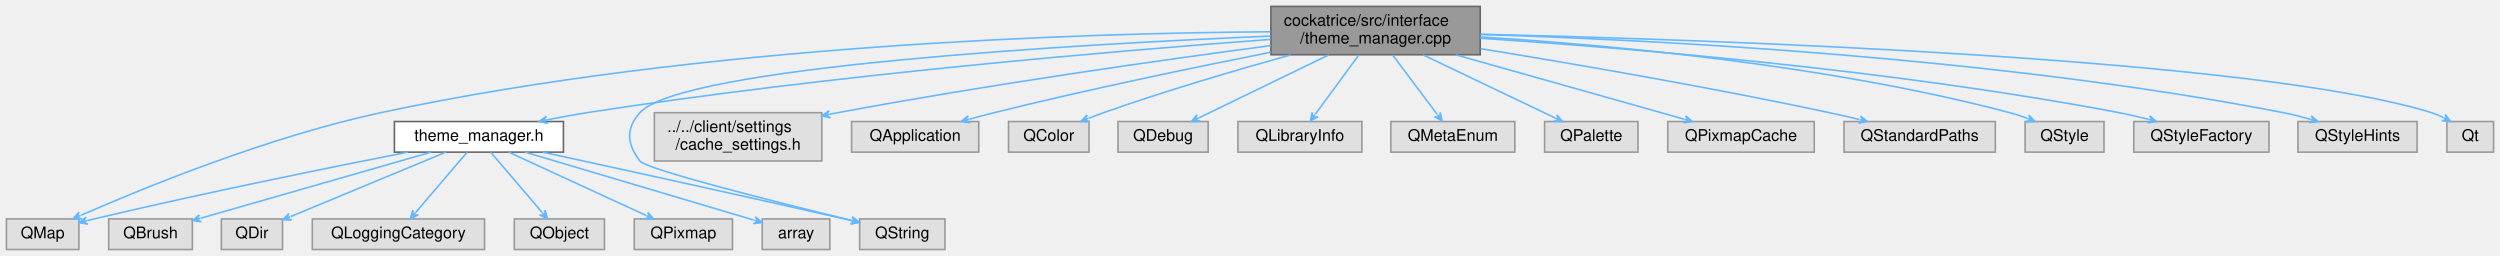
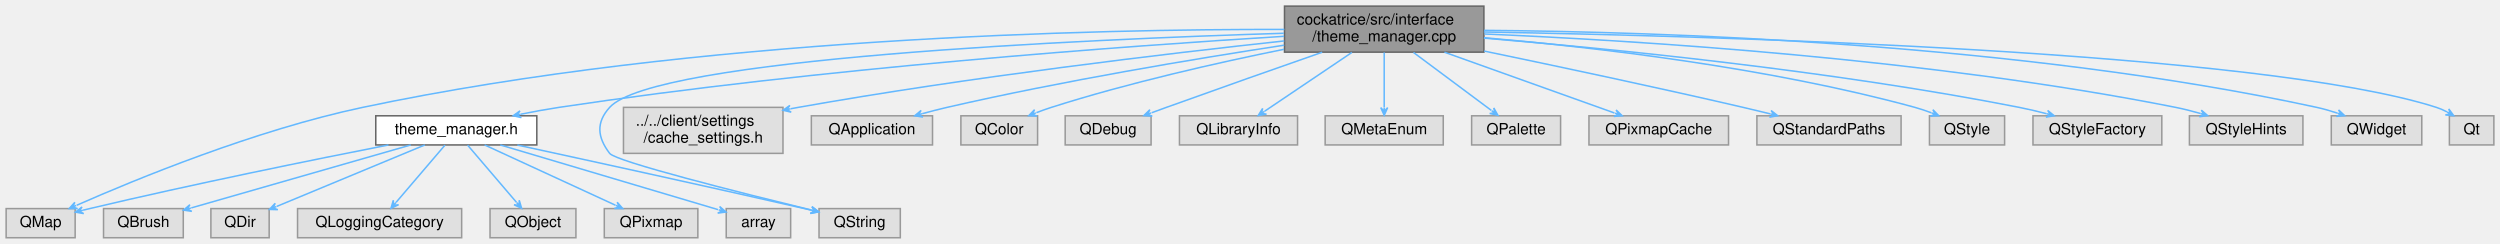
- <svg xmlns="http://www.w3.org/2000/svg" xmlns:xlink="http://www.w3.org/1999/xlink" width="1553pt" height="159pt" viewBox="0.00 0.00 1553.00 159.00">
+ <svg xmlns="http://www.w3.org/2000/svg" xmlns:xlink="http://www.w3.org/1999/xlink" width="1630pt" height="159pt" viewBox="0.00 0.00 1630.00 159.00">
  <g id="graph0" class="graph" transform="scale(1 1) rotate(0) translate(4 155)">
    <g id="Node000001" class="node">
      <g id="a_Node000001">
        <a xlink:title=" ">
-           <polygon fill="#999999" stroke="#666666" points="915.5,-151 785.5,-151 785.5,-121 915.5,-121 915.5,-151" />
-           <text text-anchor="start" x="793.5" y="-139" font-family="Helvetica,sans-Serif" font-size="10.00">cockatrice/src/interface</text>
-           <text text-anchor="middle" x="850.5" y="-128" font-family="Helvetica,sans-Serif" font-size="10.00">/theme_manager.cpp</text>
+           <polygon fill="#999999" stroke="#666666" points="963.5,-151 833.5,-151 833.5,-121 963.5,-121 963.5,-151" />
+           <text text-anchor="start" x="841.5" y="-139" font-family="Helvetica,sans-Serif" font-size="10.00">cockatrice/src/interface</text>
+           <text text-anchor="middle" x="898.5" y="-128" font-family="Helvetica,sans-Serif" font-size="10.00">/theme_manager.cpp</text>
        </a>
      </g>
    </g>
    <g id="Node000002" class="node">
      <g id="a_Node000002">
        <a xlink:href="../../d8/d65/theme__manager_8h.html" target="_top" xlink:title="TODO: Document this.">
          <polygon fill="white" stroke="#666666" points="346,-79.5 241,-79.5 241,-60.5 346,-60.5 346,-79.5" />
          <text text-anchor="middle" x="293.5" y="-67.5" font-family="Helvetica,sans-Serif" font-size="10.00">theme_manager.h</text>
        </a>
      </g>
    </g>
    <g id="edge1_Node000001_Node000002" class="edge">
      <g id="a_edge1_Node000001_Node000002">
        <a xlink:title=" ">
-           <path fill="none" stroke="#63b8ff" d="M785.23,-130.52C691.06,-123.55 511.76,-108.45 360.5,-85 352.53,-83.76 344.07,-82.2 335.94,-80.56" />
-           <polygon fill="#63b8ff" stroke="#63b8ff" points="330.94,-79.54 336.29,-78.34 333.39,-80.04 335.83,-80.54 335.83,-80.54 335.83,-80.54 333.39,-80.04 335.38,-82.75 330.94,-79.54 330.94,-79.54" />
+           <path fill="none" stroke="#63b8ff" d="M833.2,-131.33C731.68,-125.08 530.02,-110.5 360.5,-85 352.42,-83.78 343.85,-82.21 335.64,-80.56" />
+           <polygon fill="#63b8ff" stroke="#63b8ff" points="330.58,-79.53 335.93,-78.33 333.03,-80.03 335.47,-80.53 335.47,-80.53 335.47,-80.53 333.03,-80.03 335.02,-82.73 330.58,-79.53 330.58,-79.53" />
        </a>
      </g>
    </g>
    <g id="Node000006" class="node">
      <g id="a_Node000006">
        <a xlink:title=" ">
          <polygon fill="#e0e0e0" stroke="#999999" points="45,-19 0,-19 0,0 45,0 45,-19" />
          <text text-anchor="middle" x="22.5" y="-7" font-family="Helvetica,sans-Serif" font-size="10.00">QMap</text>
        </a>
      </g>
    </g>
    <g id="edge15_Node000001_Node000006" class="edge">
      <g id="a_edge15_Node000001_Node000006">
        <a xlink:title=" ">
-           <path fill="none" stroke="#63b8ff" d="M785.19,-135.26C671.56,-134.48 430.65,-127.4 232.5,-85 162.81,-70.09 84.67,-38.06 46.33,-21.27" />
-           <polygon fill="#63b8ff" stroke="#63b8ff" points="41.41,-19.1 46.89,-19.06 43.7,-20.11 45.99,-21.12 45.99,-21.12 45.99,-21.12 43.7,-20.11 45.08,-23.18 41.41,-19.1 41.41,-19.1" />
+           <path fill="none" stroke="#63b8ff" d="M833.41,-135.81C713.27,-136.05 449.2,-130.72 232.5,-85 162.59,-70.25 84.24,-38 46.02,-21.18" />
+           <polygon fill="#63b8ff" stroke="#63b8ff" points="41.12,-19.01 46.6,-18.98 43.41,-20.03 45.69,-21.04 45.69,-21.04 45.69,-21.04 43.41,-20.03 44.78,-23.1 41.12,-19.01 41.12,-19.01" />
        </a>
      </g>
    </g>
    <g id="Node000009" class="node">
      <g id="a_Node000009">
        <a xlink:title=" ">
          <polygon fill="#e0e0e0" stroke="#999999" points="583,-19 530,-19 530,0 583,0 583,-19" />
          <text text-anchor="middle" x="556.5" y="-7" font-family="Helvetica,sans-Serif" font-size="10.00">QString</text>
        </a>
      </g>
    </g>
    <g id="edge20_Node000001_Node000009" class="edge">
      <g id="a_edge20_Node000001_Node000009">
        <a xlink:title=" ">
-           <path fill="none" stroke="#63b8ff" d="M785.3,-132.6C665.26,-127.5 419.17,-113.64 393.5,-85 384.6,-75.07 385.41,-65.6 393.5,-55 397.56,-49.69 478.54,-29.36 524.8,-18.11" />
+           <path fill="none" stroke="#63b8ff" d="M833.06,-133.32C703.11,-129.31 422.48,-116.99 393.5,-85 384.55,-75.12 385.41,-65.6 393.5,-55 397.56,-49.69 478.54,-29.36 524.8,-18.11" />
          <polygon fill="#63b8ff" stroke="#63b8ff" points="529.71,-16.92 525.39,-20.28 527.28,-17.51 524.85,-18.1 524.85,-18.1 524.85,-18.1 527.28,-17.51 524.32,-15.91 529.71,-16.92 529.71,-16.92" />
        </a>
      </g>
    </g>
    <g id="Node000011" class="node">
      <g id="a_Node000011">
        <a xlink:title=" ">
          <polygon fill="#e0e0e0" stroke="#999999" points="506.5,-85 402.5,-85 402.5,-55 506.5,-55 506.5,-85" />
          <text text-anchor="start" x="410.5" y="-73" font-family="Helvetica,sans-Serif" font-size="10.00">../../client/settings</text>
          <text text-anchor="middle" x="454.5" y="-62" font-family="Helvetica,sans-Serif" font-size="10.00">/cache_settings.h</text>
        </a>
      </g>
    </g>
    <g id="edge10_Node000001_Node000011" class="edge">
      <g id="a_edge10_Node000001_Node000011">
        <a xlink:title=" ">
-           <path fill="none" stroke="#63b8ff" d="M785.3,-126.68C717.8,-117.73 609.43,-102.42 516.5,-85 514.87,-84.69 513.22,-84.38 511.56,-84.05" />
-           <polygon fill="#63b8ff" stroke="#63b8ff" points="506.54,-83.04 511.88,-81.82 508.99,-83.53 511.44,-84.03 511.44,-84.03 511.44,-84.03 508.99,-83.53 511,-86.23 506.54,-83.04 506.54,-83.04" />
+           <path fill="none" stroke="#63b8ff" d="M833.33,-128.32C757.07,-120.07 627.13,-104.69 516.5,-85 514.87,-84.71 513.22,-84.41 511.55,-84.09" />
+           <polygon fill="#63b8ff" stroke="#63b8ff" points="506.52,-83.11 511.86,-81.86 508.98,-83.59 511.43,-84.07 511.43,-84.07 511.43,-84.07 508.98,-83.59 511,-86.28 506.52,-83.11 506.52,-83.11" />
        </a>
      </g>
    </g>
    <g id="Node000012" class="node">
      <g id="a_Node000012">
        <a xlink:title=" ">
          <polygon fill="#e0e0e0" stroke="#999999" points="604,-79.5 525,-79.5 525,-60.5 604,-60.5 604,-79.5" />
          <text text-anchor="middle" x="564.5" y="-67.5" font-family="Helvetica,sans-Serif" font-size="10.00">QApplication</text>
        </a>
      </g>
    </g>
    <g id="edge11_Node000001_Node000012" class="edge">
      <g id="a_edge11_Node000001_Node000012">
        <a xlink:title=" ">
-           <path fill="none" stroke="#63b8ff" d="M785.34,-122.54C737.57,-113.09 671.25,-99.32 613.5,-85 608.54,-83.77 603.33,-82.38 598.22,-80.97" />
-           <polygon fill="#63b8ff" stroke="#63b8ff" points="593.17,-79.56 598.59,-78.74 595.58,-80.23 597.98,-80.9 597.98,-80.9 597.98,-80.9 595.58,-80.23 597.38,-83.07 593.17,-79.56 593.17,-79.56" />
+           <path fill="none" stroke="#63b8ff" d="M833.31,-125.55C775.29,-116.67 688.28,-102.19 613.5,-85 608.22,-83.79 602.66,-82.35 597.26,-80.87" />
+           <polygon fill="#63b8ff" stroke="#63b8ff" points="592.35,-79.5 597.77,-78.68 594.76,-80.18 597.17,-80.85 597.17,-80.85 597.17,-80.85 594.76,-80.18 596.57,-83.01 592.35,-79.5 592.35,-79.5" />
        </a>
      </g>
    </g>
    <g id="Node000013" class="node">
      <g id="a_Node000013">
        <a xlink:title=" ">
          <polygon fill="#e0e0e0" stroke="#999999" points="672.5,-79.5 622.5,-79.5 622.5,-60.5 672.5,-60.5 672.5,-79.5" />
          <text text-anchor="middle" x="647.5" y="-67.5" font-family="Helvetica,sans-Serif" font-size="10.00">QColor</text>
        </a>
      </g>
    </g>
    <g id="edge12_Node000001_Node000013" class="edge">
      <g id="a_edge12_Node000001_Node000013">
        <a xlink:title=" ">
-           <path fill="none" stroke="#63b8ff" d="M797.9,-120.94C764.32,-111.6 720.02,-98.59 681.5,-85 678.5,-83.94 675.37,-82.76 672.29,-81.55" />
-           <polygon fill="#63b8ff" stroke="#63b8ff" points="667.5,-79.64 672.98,-79.41 669.82,-80.57 672.15,-81.49 672.15,-81.49 672.15,-81.49 669.82,-80.57 671.31,-83.58 667.5,-79.64 667.5,-79.64" />
+           <path fill="none" stroke="#63b8ff" d="M833.18,-122.87C789.71,-114.08 731.6,-100.97 681.5,-85 678.31,-83.98 674.99,-82.79 671.74,-81.55" />
+           <polygon fill="#63b8ff" stroke="#63b8ff" points="666.71,-79.55 672.19,-79.3 669.04,-80.47 671.36,-81.4 671.36,-81.4 671.36,-81.4 669.04,-80.47 670.53,-83.49 666.71,-79.55 666.71,-79.55" />
        </a>
      </g>
    </g>
    <g id="Node000014" class="node">
      <g id="a_Node000014">
        <a xlink:title=" ">
          <polygon fill="#e0e0e0" stroke="#999999" points="746.5,-79.5 690.5,-79.5 690.5,-60.5 746.5,-60.5 746.5,-79.5" />
          <text text-anchor="middle" x="718.5" y="-67.5" font-family="Helvetica,sans-Serif" font-size="10.00">QDebug</text>
        </a>
      </g>
    </g>
    <g id="edge13_Node000001_Node000014" class="edge">
      <g id="a_edge13_Node000001_Node000014">
        <a xlink:title=" ">
-           <path fill="none" stroke="#63b8ff" d="M821.53,-120.95C797.16,-109.14 762.82,-92.49 740.61,-81.72" />
-           <polygon fill="#63b8ff" stroke="#63b8ff" points="736.07,-79.52 741.55,-79.67 738.32,-80.61 740.57,-81.7 740.57,-81.7 740.57,-81.7 738.32,-80.61 739.58,-83.72 736.07,-79.52 736.07,-79.52" />
+           <path fill="none" stroke="#63b8ff" d="M858.05,-120.93C829.61,-111 790.68,-97.31 756.5,-85 753.37,-83.87 750.11,-82.69 746.86,-81.5" />
+           <polygon fill="#63b8ff" stroke="#63b8ff" points="741.79,-79.64 747.26,-79.25 744.14,-80.5 746.49,-81.36 746.49,-81.36 746.49,-81.36 744.14,-80.5 745.71,-83.48 741.79,-79.64 741.79,-79.64" />
        </a>
      </g>
    </g>
    <g id="Node000015" class="node">
      <g id="a_Node000015">
        <a xlink:title=" ">
          <polygon fill="#e0e0e0" stroke="#999999" points="842,-79.5 765,-79.5 765,-60.5 842,-60.5 842,-79.5" />
          <text text-anchor="middle" x="803.5" y="-67.5" font-family="Helvetica,sans-Serif" font-size="10.00">QLibraryInfo</text>
        </a>
      </g>
    </g>
    <g id="edge14_Node000001_Node000015" class="edge">
      <g id="a_edge14_Node000001_Node000015">
        <a xlink:title=" ">
-           <path fill="none" stroke="#63b8ff" d="M840.07,-120.8C832.02,-109.84 820.98,-94.8 813.14,-84.13" />
-           <polygon fill="#63b8ff" stroke="#63b8ff" points="810,-79.84 814.77,-82.54 811.47,-81.86 812.95,-83.87 812.95,-83.87 812.95,-83.87 811.47,-81.86 811.14,-85.21 810,-79.84 810,-79.84" />
+           <path fill="none" stroke="#63b8ff" d="M877.42,-120.8C860.33,-109.28 836.55,-93.27 820.62,-82.54" />
+           <polygon fill="#63b8ff" stroke="#63b8ff" points="816.35,-79.66 821.76,-80.59 818.43,-81.06 820.5,-82.45 820.5,-82.45 820.5,-82.45 818.43,-81.06 819.24,-84.32 816.35,-79.66 816.35,-79.66" />
        </a>
      </g>
    </g>
    <g id="Node000016" class="node">
      <g id="a_Node000016">
        <a xlink:title=" ">
          <polygon fill="#e0e0e0" stroke="#999999" points="937,-79.5 860,-79.5 860,-60.5 937,-60.5 937,-79.5" />
          <text text-anchor="middle" x="898.5" y="-67.5" font-family="Helvetica,sans-Serif" font-size="10.00">QMetaEnum</text>
        </a>
      </g>
    </g>
    <g id="edge16_Node000001_Node000016" class="edge">
      <g id="a_edge16_Node000001_Node000016">
        <a xlink:title=" ">
-           <path fill="none" stroke="#63b8ff" d="M861.15,-120.8C869.37,-109.84 880.65,-94.8 888.65,-84.13" />
-           <polygon fill="#63b8ff" stroke="#63b8ff" points="891.87,-79.84 890.67,-85.19 890.37,-81.84 888.87,-83.84 888.87,-83.84 888.87,-83.84 890.37,-81.84 887.07,-82.49 891.87,-79.84 891.87,-79.84" />
+           <path fill="none" stroke="#63b8ff" d="M898.5,-120.8C898.5,-110.13 898.5,-95.61 898.5,-85" />
+           <polygon fill="#63b8ff" stroke="#63b8ff" points="898.5,-79.84 900.75,-84.84 898.5,-82.34 898.5,-84.84 898.5,-84.84 898.5,-84.84 898.5,-82.34 896.25,-84.84 898.5,-79.84 898.5,-79.84" />
        </a>
      </g>
    </g>
    <g id="Node000017" class="node">
      <g id="a_Node000017">
        <a xlink:title=" ">
          <polygon fill="#e0e0e0" stroke="#999999" points="1013.5,-79.5 955.5,-79.5 955.5,-60.5 1013.5,-60.5 1013.5,-79.5" />
          <text text-anchor="middle" x="984.5" y="-67.5" font-family="Helvetica,sans-Serif" font-size="10.00">QPalette</text>
        </a>
      </g>
    </g>
    <g id="edge17_Node000001_Node000017" class="edge">
      <g id="a_edge17_Node000001_Node000017">
        <a xlink:title=" ">
-           <path fill="none" stroke="#63b8ff" d="M879.91,-120.95C904.65,-109.14 939.5,-92.49 962.05,-81.72" />
-           <polygon fill="#63b8ff" stroke="#63b8ff" points="966.67,-79.52 963.12,-83.7 964.41,-80.59 962.16,-81.67 962.16,-81.67 962.16,-81.67 964.41,-80.59 961.19,-79.64 966.67,-79.52 966.67,-79.52" />
+           <path fill="none" stroke="#63b8ff" d="M917.59,-120.8C932.83,-109.45 953.96,-93.72 968.37,-83" />
+           <polygon fill="#63b8ff" stroke="#63b8ff" points="972.62,-79.84 969.95,-84.63 970.61,-81.34 968.6,-82.83 968.6,-82.83 968.6,-82.83 970.61,-81.34 967.26,-81.02 972.62,-79.84 972.62,-79.84" />
        </a>
      </g>
    </g>
    <g id="Node000018" class="node">
      <g id="a_Node000018">
        <a xlink:title=" ">
          <polygon fill="#e0e0e0" stroke="#999999" points="1123,-79.5 1032,-79.5 1032,-60.5 1123,-60.5 1123,-79.5" />
          <text text-anchor="middle" x="1077.5" y="-67.5" font-family="Helvetica,sans-Serif" font-size="10.00">QPixmapCache</text>
        </a>
      </g>
    </g>
    <g id="edge18_Node000001_Node000018" class="edge">
      <g id="a_edge18_Node000001_Node000018">
        <a xlink:title=" ">
-           <path fill="none" stroke="#63b8ff" d="M900.32,-120.95C943.28,-108.84 1004.25,-91.65 1042.31,-80.92" />
-           <polygon fill="#63b8ff" stroke="#63b8ff" points="1047.29,-79.52 1043.09,-83.04 1044.88,-80.2 1042.48,-80.87 1042.48,-80.87 1042.48,-80.87 1044.88,-80.2 1041.87,-78.71 1047.29,-79.52 1047.29,-79.52" />
+           <path fill="none" stroke="#63b8ff" d="M937.78,-120.95C971.25,-108.99 1018.56,-92.07 1048.64,-81.32" />
+           <polygon fill="#63b8ff" stroke="#63b8ff" points="1053.68,-79.52 1049.73,-83.32 1051.32,-80.36 1048.97,-81.2 1048.97,-81.2 1048.97,-81.2 1051.32,-80.36 1048.21,-79.08 1053.68,-79.52 1053.68,-79.52" />
        </a>
      </g>
    </g>
    <g id="Node000019" class="node">
      <g id="a_Node000019">
        <a xlink:title=" ">
          <polygon fill="#e0e0e0" stroke="#999999" points="1235.5,-79.5 1141.5,-79.5 1141.5,-60.5 1235.5,-60.5 1235.5,-79.5" />
          <text text-anchor="middle" x="1188.5" y="-67.5" font-family="Helvetica,sans-Serif" font-size="10.00">QStandardPaths</text>
        </a>
      </g>
    </g>
    <g id="edge19_Node000001_Node000019" class="edge">
      <g id="a_edge19_Node000001_Node000019">
        <a xlink:title=" ">
-           <path fill="none" stroke="#63b8ff" d="M915.71,-124.76C973.03,-115.44 1058.59,-100.77 1132.5,-85 1138.47,-83.73 1144.77,-82.26 1150.91,-80.78" />
-           <polygon fill="#63b8ff" stroke="#63b8ff" points="1156.02,-79.53 1151.7,-82.9 1153.59,-80.12 1151.16,-80.72 1151.16,-80.72 1151.16,-80.72 1153.59,-80.12 1150.62,-78.53 1156.02,-79.53 1156.02,-79.53" />
+           <path fill="none" stroke="#63b8ff" d="M963.69,-121.7C1010.71,-111.95 1075.64,-98.18 1132.5,-85 1138.22,-83.67 1144.26,-82.22 1150.16,-80.77" />
+           <polygon fill="#63b8ff" stroke="#63b8ff" points="1155.08,-79.55 1150.77,-82.94 1152.66,-80.15 1150.23,-80.75 1150.23,-80.75 1150.23,-80.75 1152.66,-80.15 1149.69,-78.57 1155.08,-79.55 1155.08,-79.55" />
        </a>
      </g>
    </g>
    <g id="Node000020" class="node">
      <g id="a_Node000020">
        <a xlink:title=" ">
          <polygon fill="#e0e0e0" stroke="#999999" points="1303,-79.5 1254,-79.5 1254,-60.5 1303,-60.5 1303,-79.5" />
          <text text-anchor="middle" x="1278.5" y="-67.5" font-family="Helvetica,sans-Serif" font-size="10.00">QStyle</text>
        </a>
      </g>
    </g>
    <g id="edge21_Node000001_Node000020" class="edge">
      <g id="a_edge21_Node000001_Node000020">
        <a xlink:title=" ">
-           <path fill="none" stroke="#63b8ff" d="M915.65,-132C994.61,-127.17 1131.17,-114.96 1244.5,-85 1248.06,-84.06 1251.75,-82.83 1255.32,-81.49" />
-           <polygon fill="#63b8ff" stroke="#63b8ff" points="1260.1,-79.61 1256.27,-83.53 1257.77,-80.53 1255.45,-81.44 1255.45,-81.44 1255.45,-81.44 1257.77,-80.53 1254.62,-79.35 1260.1,-79.61 1260.1,-79.61" />
+           <path fill="none" stroke="#63b8ff" d="M963.56,-130.42C1033.85,-124.36 1148.64,-111.23 1244.5,-85 1248.06,-84.03 1251.74,-82.78 1255.31,-81.43" />
+           <polygon fill="#63b8ff" stroke="#63b8ff" points="1260.08,-79.55 1256.26,-83.48 1257.76,-80.47 1255.43,-81.38 1255.43,-81.38 1255.43,-81.38 1257.76,-80.47 1254.61,-79.29 1260.08,-79.55 1260.08,-79.55" />
        </a>
      </g>
    </g>
    <g id="Node000021" class="node">
      <g id="a_Node000021">
        <a xlink:title=" ">
          <polygon fill="#e0e0e0" stroke="#999999" points="1405.5,-79.5 1321.5,-79.5 1321.5,-60.5 1405.5,-60.5 1405.5,-79.5" />
          <text text-anchor="middle" x="1363.5" y="-67.5" font-family="Helvetica,sans-Serif" font-size="10.00">QStyleFactory</text>
        </a>
      </g>
    </g>
    <g id="edge22_Node000001_Node000021" class="edge">
      <g id="a_edge22_Node000001_Node000021">
        <a xlink:title=" ">
-           <path fill="none" stroke="#63b8ff" d="M915.64,-131.25C1005.53,-125.32 1172.41,-111.63 1312.5,-85 1318.42,-83.87 1324.66,-82.41 1330.66,-80.84" />
-           <polygon fill="#63b8ff" stroke="#63b8ff" points="1335.63,-79.52 1331.38,-82.98 1333.22,-80.16 1330.8,-80.81 1330.8,-80.81 1330.8,-80.81 1333.22,-80.16 1330.22,-78.63 1335.63,-79.52 1335.63,-79.52" />
+           <path fill="none" stroke="#63b8ff" d="M963.5,-130.14C1045.43,-123.33 1190.31,-109.01 1312.5,-85 1318.34,-83.85 1324.5,-82.39 1330.43,-80.84" />
+           <polygon fill="#63b8ff" stroke="#63b8ff" points="1335.35,-79.53 1331.1,-82.99 1332.94,-80.17 1330.52,-80.82 1330.52,-80.82 1330.52,-80.82 1332.94,-80.17 1329.94,-78.64 1335.35,-79.53 1335.35,-79.53" />
        </a>
      </g>
    </g>
    <g id="Node000022" class="node">
      <g id="a_Node000022">
        <a xlink:title=" ">
          <polygon fill="#e0e0e0" stroke="#999999" points="1497.5,-79.5 1423.5,-79.5 1423.5,-60.5 1497.5,-60.5 1497.5,-79.5" />
          <text text-anchor="middle" x="1460.5" y="-67.5" font-family="Helvetica,sans-Serif" font-size="10.00">QStyleHints</text>
        </a>
      </g>
    </g>
    <g id="edge23_Node000001_Node000022" class="edge">
      <g id="a_edge23_Node000001_Node000022">
        <a xlink:title=" ">
-           <path fill="none" stroke="#63b8ff" d="M915.82,-133.59C1021.52,-130.32 1236.22,-119.64 1414.5,-85 1419.9,-83.95 1425.56,-82.52 1430.99,-80.96" />
-           <polygon fill="#63b8ff" stroke="#63b8ff" points="1435.91,-79.51 1431.75,-83.09 1433.51,-80.22 1431.11,-80.93 1431.11,-80.93 1431.11,-80.93 1433.51,-80.22 1430.48,-78.77 1435.91,-79.51 1435.91,-79.51" />
+           <path fill="none" stroke="#63b8ff" d="M963.86,-132.83C1062.4,-128.62 1254.49,-116.77 1414.5,-85 1419.77,-83.95 1425.29,-82.55 1430.61,-81.03" />
+           <polygon fill="#63b8ff" stroke="#63b8ff" points="1435.42,-79.62 1431.26,-83.19 1433.02,-80.32 1430.63,-81.03 1430.63,-81.03 1430.63,-81.03 1433.02,-80.32 1429.99,-78.87 1435.42,-79.62 1435.42,-79.62" />
        </a>
      </g>
    </g>
    <g id="Node000023" class="node">
      <g id="a_Node000023">
        <a xlink:title=" ">
-           <polygon fill="#e0e0e0" stroke="#999999" points="1545,-79.5 1516,-79.5 1516,-60.5 1545,-60.5 1545,-79.5" />
-           <text text-anchor="middle" x="1530.5" y="-67.5" font-family="Helvetica,sans-Serif" font-size="10.00">Qt</text>
+           <polygon fill="#e0e0e0" stroke="#999999" points="1575,-79.5 1516,-79.5 1516,-60.5 1575,-60.5 1575,-79.5" />
+           <text text-anchor="middle" x="1545.5" y="-67.5" font-family="Helvetica,sans-Serif" font-size="10.00">QWidget</text>
        </a>
      </g>
    </g>
    <g id="edge24_Node000001_Node000023" class="edge">
      <g id="a_edge24_Node000001_Node000023">
        <a xlink:title=" ">
-           <path fill="none" stroke="#63b8ff" d="M915.55,-133.74C1058.82,-130.37 1397.52,-118.96 1506.5,-85 1508.91,-84.25 1511.33,-83.22 1513.66,-82.06" />
-           <polygon fill="#63b8ff" stroke="#63b8ff" points="1518.29,-79.54 1514.98,-83.91 1516.1,-80.74 1513.9,-81.93 1513.9,-81.93 1513.9,-81.93 1516.1,-80.74 1512.83,-79.96 1518.29,-79.54 1518.29,-79.54" />
+           <path fill="none" stroke="#63b8ff" d="M963.66,-135.21C1075.85,-134.34 1312.16,-127.1 1506.5,-85 1510.94,-84.04 1515.56,-82.7 1520.01,-81.23" />
+           <polygon fill="#63b8ff" stroke="#63b8ff" points="1524.75,-79.59 1520.76,-83.35 1522.38,-80.41 1520.02,-81.22 1520.02,-81.22 1520.02,-81.22 1522.38,-80.41 1519.29,-79.1 1524.75,-79.59 1524.75,-79.59" />
+         </a>
+       </g>
+     </g>
+     <g id="Node000024" class="node">
+       <g id="a_Node000024">
+         <a xlink:title=" ">
+           <polygon fill="#e0e0e0" stroke="#999999" points="1622,-79.5 1593,-79.5 1593,-60.5 1622,-60.5 1622,-79.5" />
+           <text text-anchor="middle" x="1607.5" y="-67.5" font-family="Helvetica,sans-Serif" font-size="10.00">Qt</text>
+         </a>
+       </g>
+     </g>
+     <g id="edge25_Node000001_Node000024" class="edge">
+       <g id="a_edge25_Node000001_Node000024">
+         <a xlink:title=" ">
+           <path fill="none" stroke="#63b8ff" d="M963.51,-134.14C1111.6,-131.57 1470.06,-121.63 1584.5,-85 1586.83,-84.26 1589.16,-83.23 1591.4,-82.07" />
+           <polygon fill="#63b8ff" stroke="#63b8ff" points="1595.85,-79.55 1592.61,-83.98 1593.67,-80.79 1591.5,-82.02 1591.5,-82.02 1591.5,-82.02 1593.67,-80.79 1590.39,-80.06 1595.85,-79.55 1595.85,-79.55" />
        </a>
      </g>
    </g>
    <g id="Node000003" class="node">
      <g id="a_Node000003">
        <a xlink:title=" ">
          <polygon fill="#e0e0e0" stroke="#999999" points="115.5,-19 63.5,-19 63.5,0 115.5,0 115.5,-19" />
          <text text-anchor="middle" x="89.5" y="-7" font-family="Helvetica,sans-Serif" font-size="10.00">QBrush</text>
        </a>
      </g>
    </g>
    <g id="edge2_Node000002_Node000003" class="edge">
      <g id="a_edge2_Node000002_Node000003">
        <a xlink:title=" ">
          <path fill="none" stroke="#63b8ff" d="M263.84,-60.49C225.66,-49.55 159.62,-30.61 120.71,-19.45" />
          <polygon fill="#63b8ff" stroke="#63b8ff" points="115.64,-18 121.06,-17.21 118.04,-18.68 120.44,-19.37 120.44,-19.37 120.44,-19.37 118.04,-18.68 119.82,-21.54 115.64,-18 115.64,-18" />
        </a>
      </g>
    </g>
    <g id="Node000004" class="node">
      <g id="a_Node000004">
        <a xlink:title=" ">
          <polygon fill="#e0e0e0" stroke="#999999" points="171.5,-19 133.5,-19 133.5,0 171.5,0 171.5,-19" />
          <text text-anchor="middle" x="152.5" y="-7" font-family="Helvetica,sans-Serif" font-size="10.00">QDir</text>
        </a>
      </g>
    </g>
    <g id="edge3_Node000002_Node000004" class="edge">
      <g id="a_edge3_Node000002_Node000004">
        <a xlink:title=" ">
          <path fill="none" stroke="#63b8ff" d="M273,-60.49C247.4,-49.87 203.68,-31.74 176.54,-20.47" />
          <polygon fill="#63b8ff" stroke="#63b8ff" points="171.67,-18.45 177.15,-18.29 173.98,-19.41 176.29,-20.37 176.29,-20.37 176.29,-20.37 173.98,-19.41 175.43,-22.45 171.67,-18.45 171.67,-18.45" />
        </a>
      </g>
    </g>
    <g id="Node000005" class="node">
      <g id="a_Node000005">
        <a xlink:title=" ">
          <polygon fill="#e0e0e0" stroke="#999999" points="297,-19 190,-19 190,0 297,0 297,-19" />
          <text text-anchor="middle" x="243.5" y="-7" font-family="Helvetica,sans-Serif" font-size="10.00">QLoggingCategory</text>
        </a>
      </g>
    </g>
    <g id="edge4_Node000002_Node000005" class="edge">
      <g id="a_edge4_Node000002_Node000005">
        <a xlink:title=" ">
          <path fill="none" stroke="#63b8ff" d="M286.12,-60.37C277.7,-50.52 263.86,-34.32 254.24,-23.07" />
          <polygon fill="#63b8ff" stroke="#63b8ff" points="250.91,-19.17 255.87,-21.51 252.53,-21.07 254.16,-22.97 254.16,-22.97 254.16,-22.97 252.53,-21.07 252.45,-24.43 250.91,-19.17 250.91,-19.17" />
        </a>
      </g>
    </g>
    <g id="edge5_Node000002_Node000006" class="edge">
      <g id="a_edge5_Node000002_Node000006">
        <a xlink:title=" ">
          <path fill="none" stroke="#63b8ff" d="M249.29,-60.49C201.21,-51.05 122.14,-35.05 54.5,-19 53.08,-18.66 51.64,-18.31 50.17,-17.95" />
          <polygon fill="#63b8ff" stroke="#63b8ff" points="45.19,-16.69 50.59,-15.73 47.61,-17.3 50.03,-17.91 50.03,-17.91 50.03,-17.91 47.61,-17.3 49.48,-20.09 45.19,-16.69 45.19,-16.69" />
        </a>
      </g>
    </g>
    <g id="Node000007" class="node">
      <g id="a_Node000007">
        <a xlink:title=" ">
          <polygon fill="#e0e0e0" stroke="#999999" points="371.5,-19 315.5,-19 315.5,0 371.5,0 371.5,-19" />
          <text text-anchor="middle" x="343.5" y="-7" font-family="Helvetica,sans-Serif" font-size="10.00">QObject</text>
        </a>
      </g>
    </g>
    <g id="edge6_Node000002_Node000007" class="edge">
      <g id="a_edge6_Node000002_Node000007">
        <a xlink:title=" ">
          <path fill="none" stroke="#63b8ff" d="M300.88,-60.37C309.3,-50.52 323.14,-34.32 332.76,-23.07" />
          <polygon fill="#63b8ff" stroke="#63b8ff" points="336.09,-19.17 334.55,-24.43 334.47,-21.07 332.84,-22.97 332.84,-22.97 332.84,-22.97 334.47,-21.07 331.13,-21.51 336.09,-19.17 336.09,-19.17" />
        </a>
      </g>
    </g>
    <g id="Node000008" class="node">
      <g id="a_Node000008">
        <a xlink:title=" ">
          <polygon fill="#e0e0e0" stroke="#999999" points="451,-19 390,-19 390,0 451,0 451,-19" />
          <text text-anchor="middle" x="420.5" y="-7" font-family="Helvetica,sans-Serif" font-size="10.00">QPixmap</text>
        </a>
      </g>
    </g>
    <g id="edge7_Node000002_Node000008" class="edge">
      <g id="a_edge7_Node000002_Node000008">
        <a xlink:title=" ">
          <path fill="none" stroke="#63b8ff" d="M311.97,-60.49C334.54,-50.1 372.76,-32.49 397.29,-21.19" />
          <polygon fill="#63b8ff" stroke="#63b8ff" points="402.01,-19.02 398.41,-23.15 399.74,-20.06 397.47,-21.11 397.47,-21.11 397.47,-21.11 399.74,-20.06 396.53,-19.06 402.01,-19.02 402.01,-19.02" />
        </a>
      </g>
    </g>
    <g id="edge8_Node000002_Node000009" class="edge">
      <g id="a_edge8_Node000002_Node000009">
        <a xlink:title=" ">
          <path fill="none" stroke="#63b8ff" d="M333.32,-60.42C378.67,-50.6 454.99,-33.95 520.5,-19 521.91,-18.68 523.35,-18.35 524.8,-18.01" />
          <polygon fill="#63b8ff" stroke="#63b8ff" points="529.77,-16.86 525.41,-20.18 527.34,-17.42 524.9,-17.99 524.9,-17.99 524.9,-17.99 527.34,-17.42 524.39,-15.8 529.77,-16.86 529.77,-16.86" />
        </a>
      </g>
    </g>
    <g id="Node000010" class="node">
      <g id="a_Node000010">
        <a xlink:title=" ">
          <polygon fill="#e0e0e0" stroke="#999999" points="511.5,-19 469.5,-19 469.5,0 511.5,0 511.5,-19" />
          <text text-anchor="middle" x="490.5" y="-7" font-family="Helvetica,sans-Serif" font-size="10.00">array</text>
        </a>
      </g>
    </g>
    <g id="edge9_Node000002_Node000010" class="edge">
      <g id="a_edge9_Node000002_Node000010">
        <a xlink:title=" ">
          <path fill="none" stroke="#63b8ff" d="M322.15,-60.49C360.29,-49.17 427.22,-29.29 464.16,-18.32" />
          <polygon fill="#63b8ff" stroke="#63b8ff" points="469.38,-16.77 465.23,-20.35 466.99,-17.48 464.59,-18.19 464.59,-18.19 464.59,-18.19 466.99,-17.48 463.95,-16.04 469.38,-16.77 469.38,-16.77" />
        </a>
      </g>
    </g>
  </g>
</svg>
